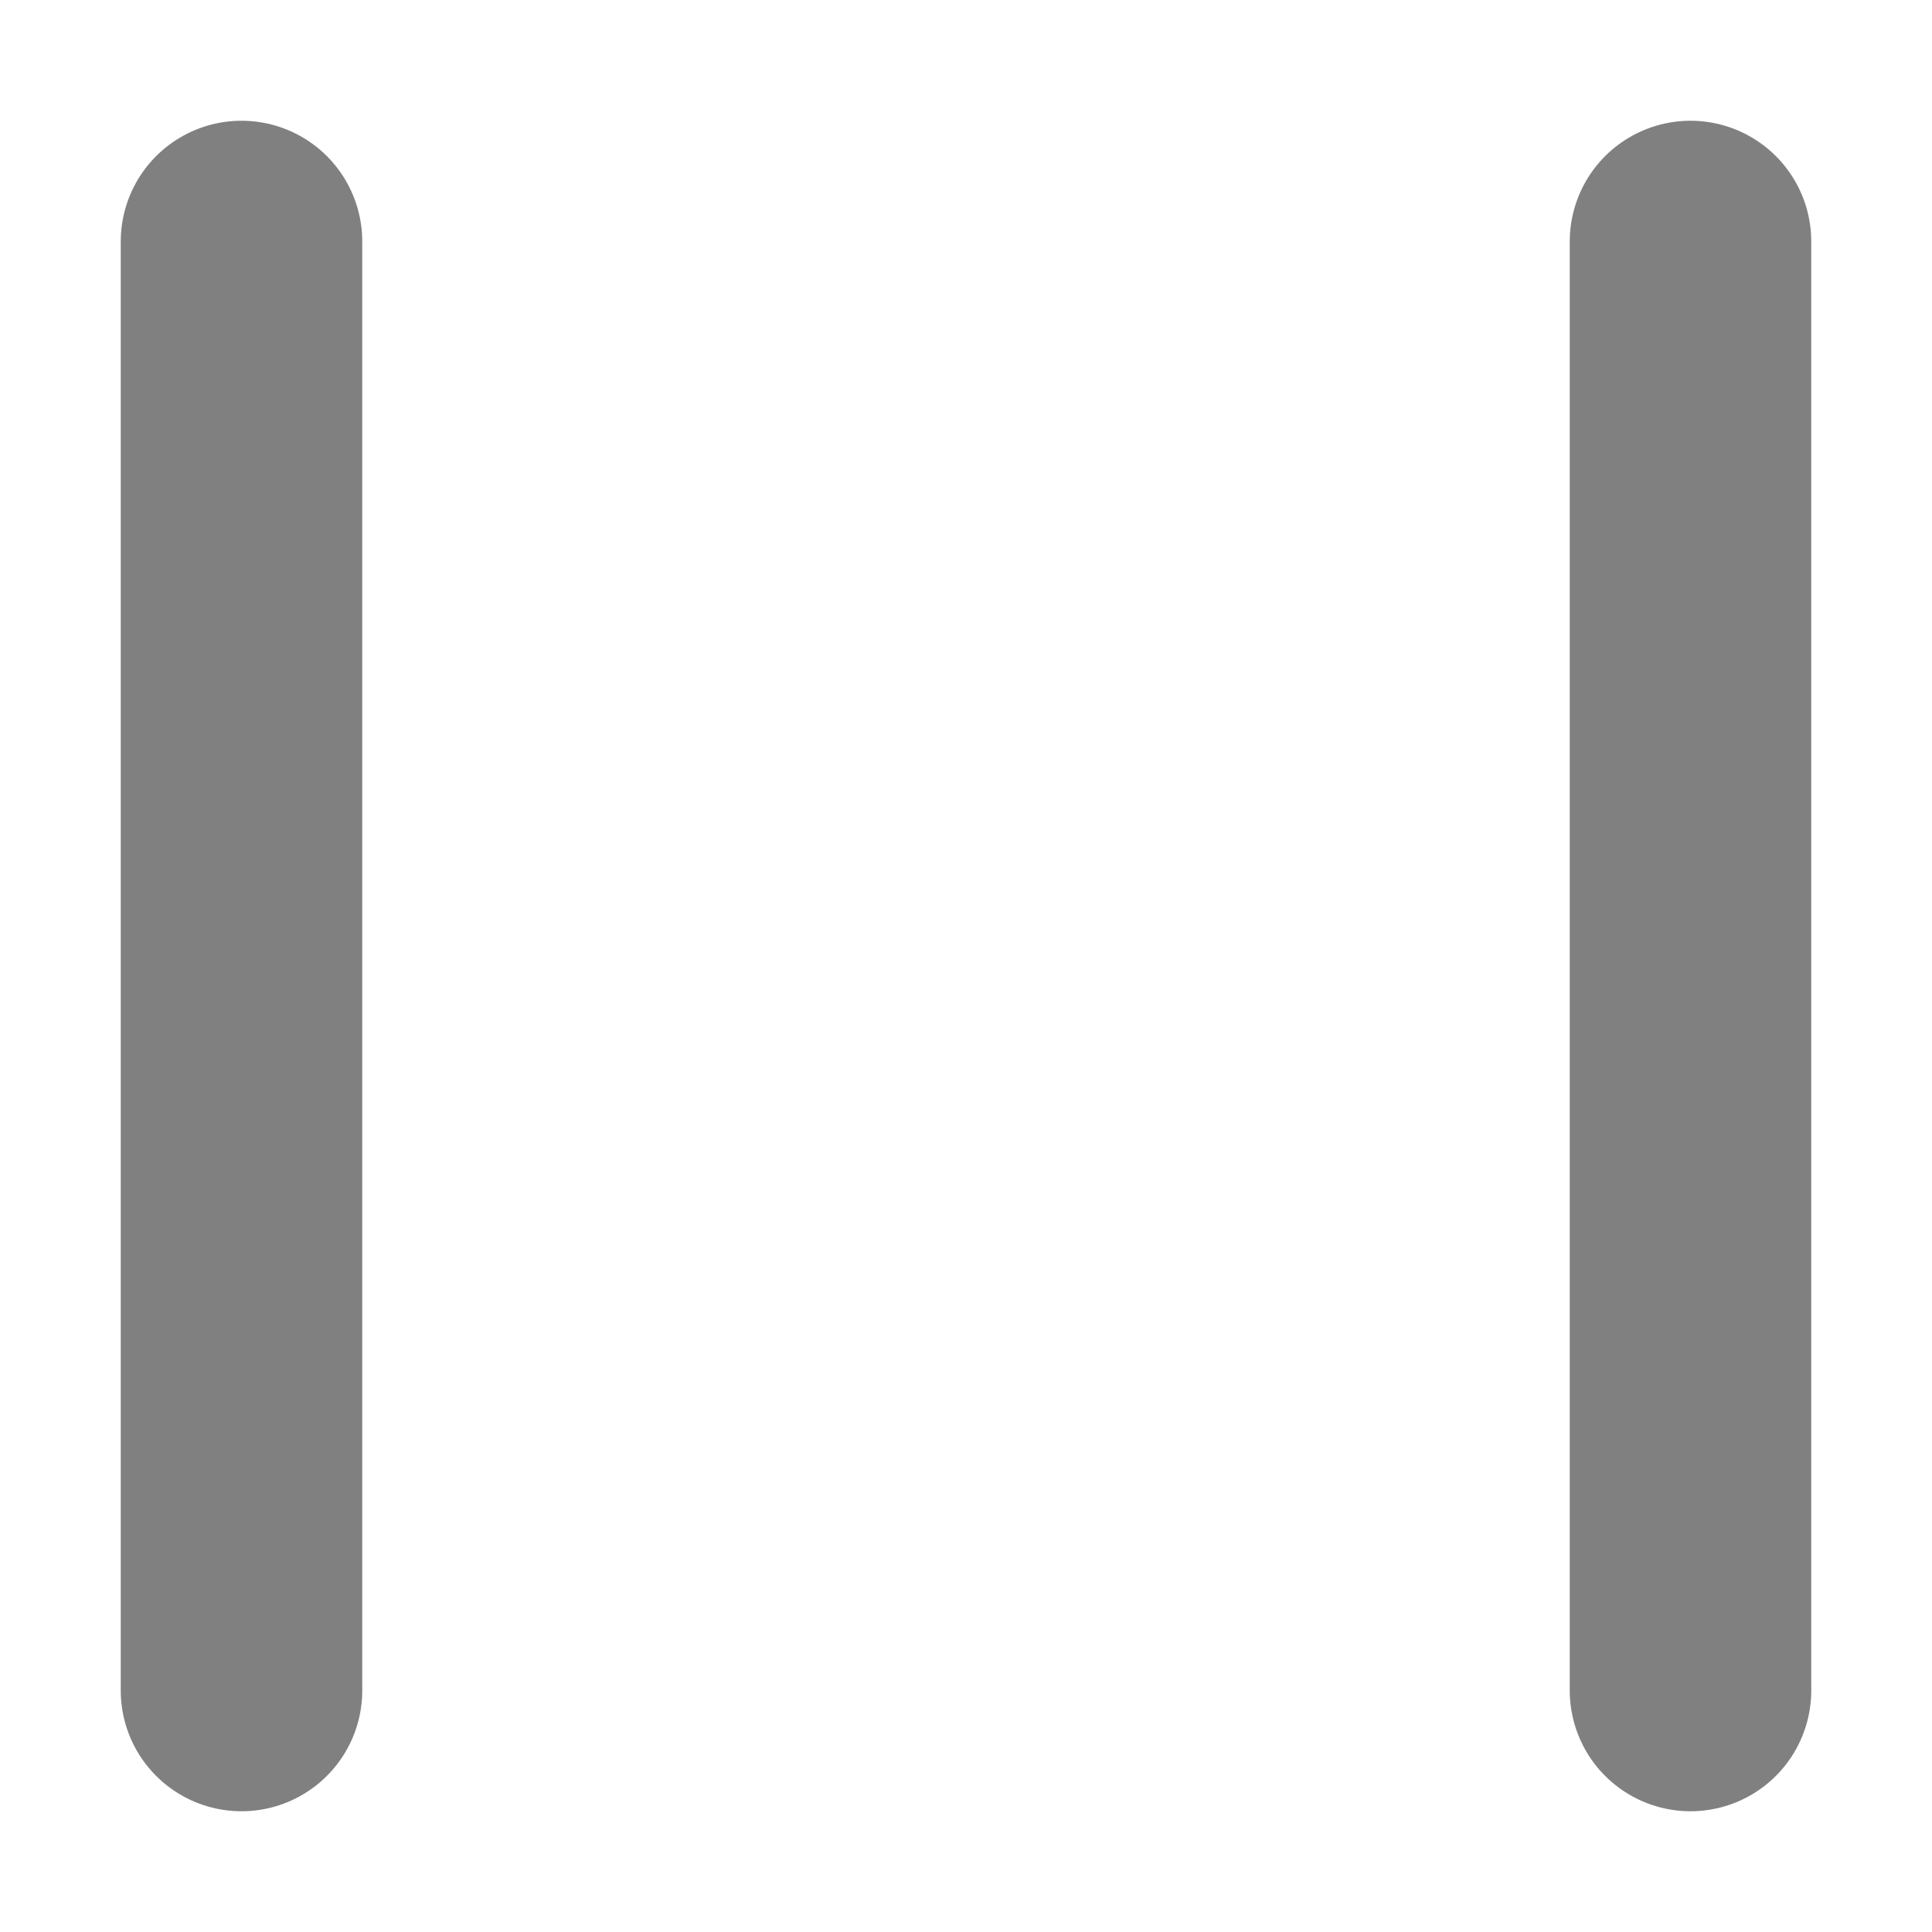
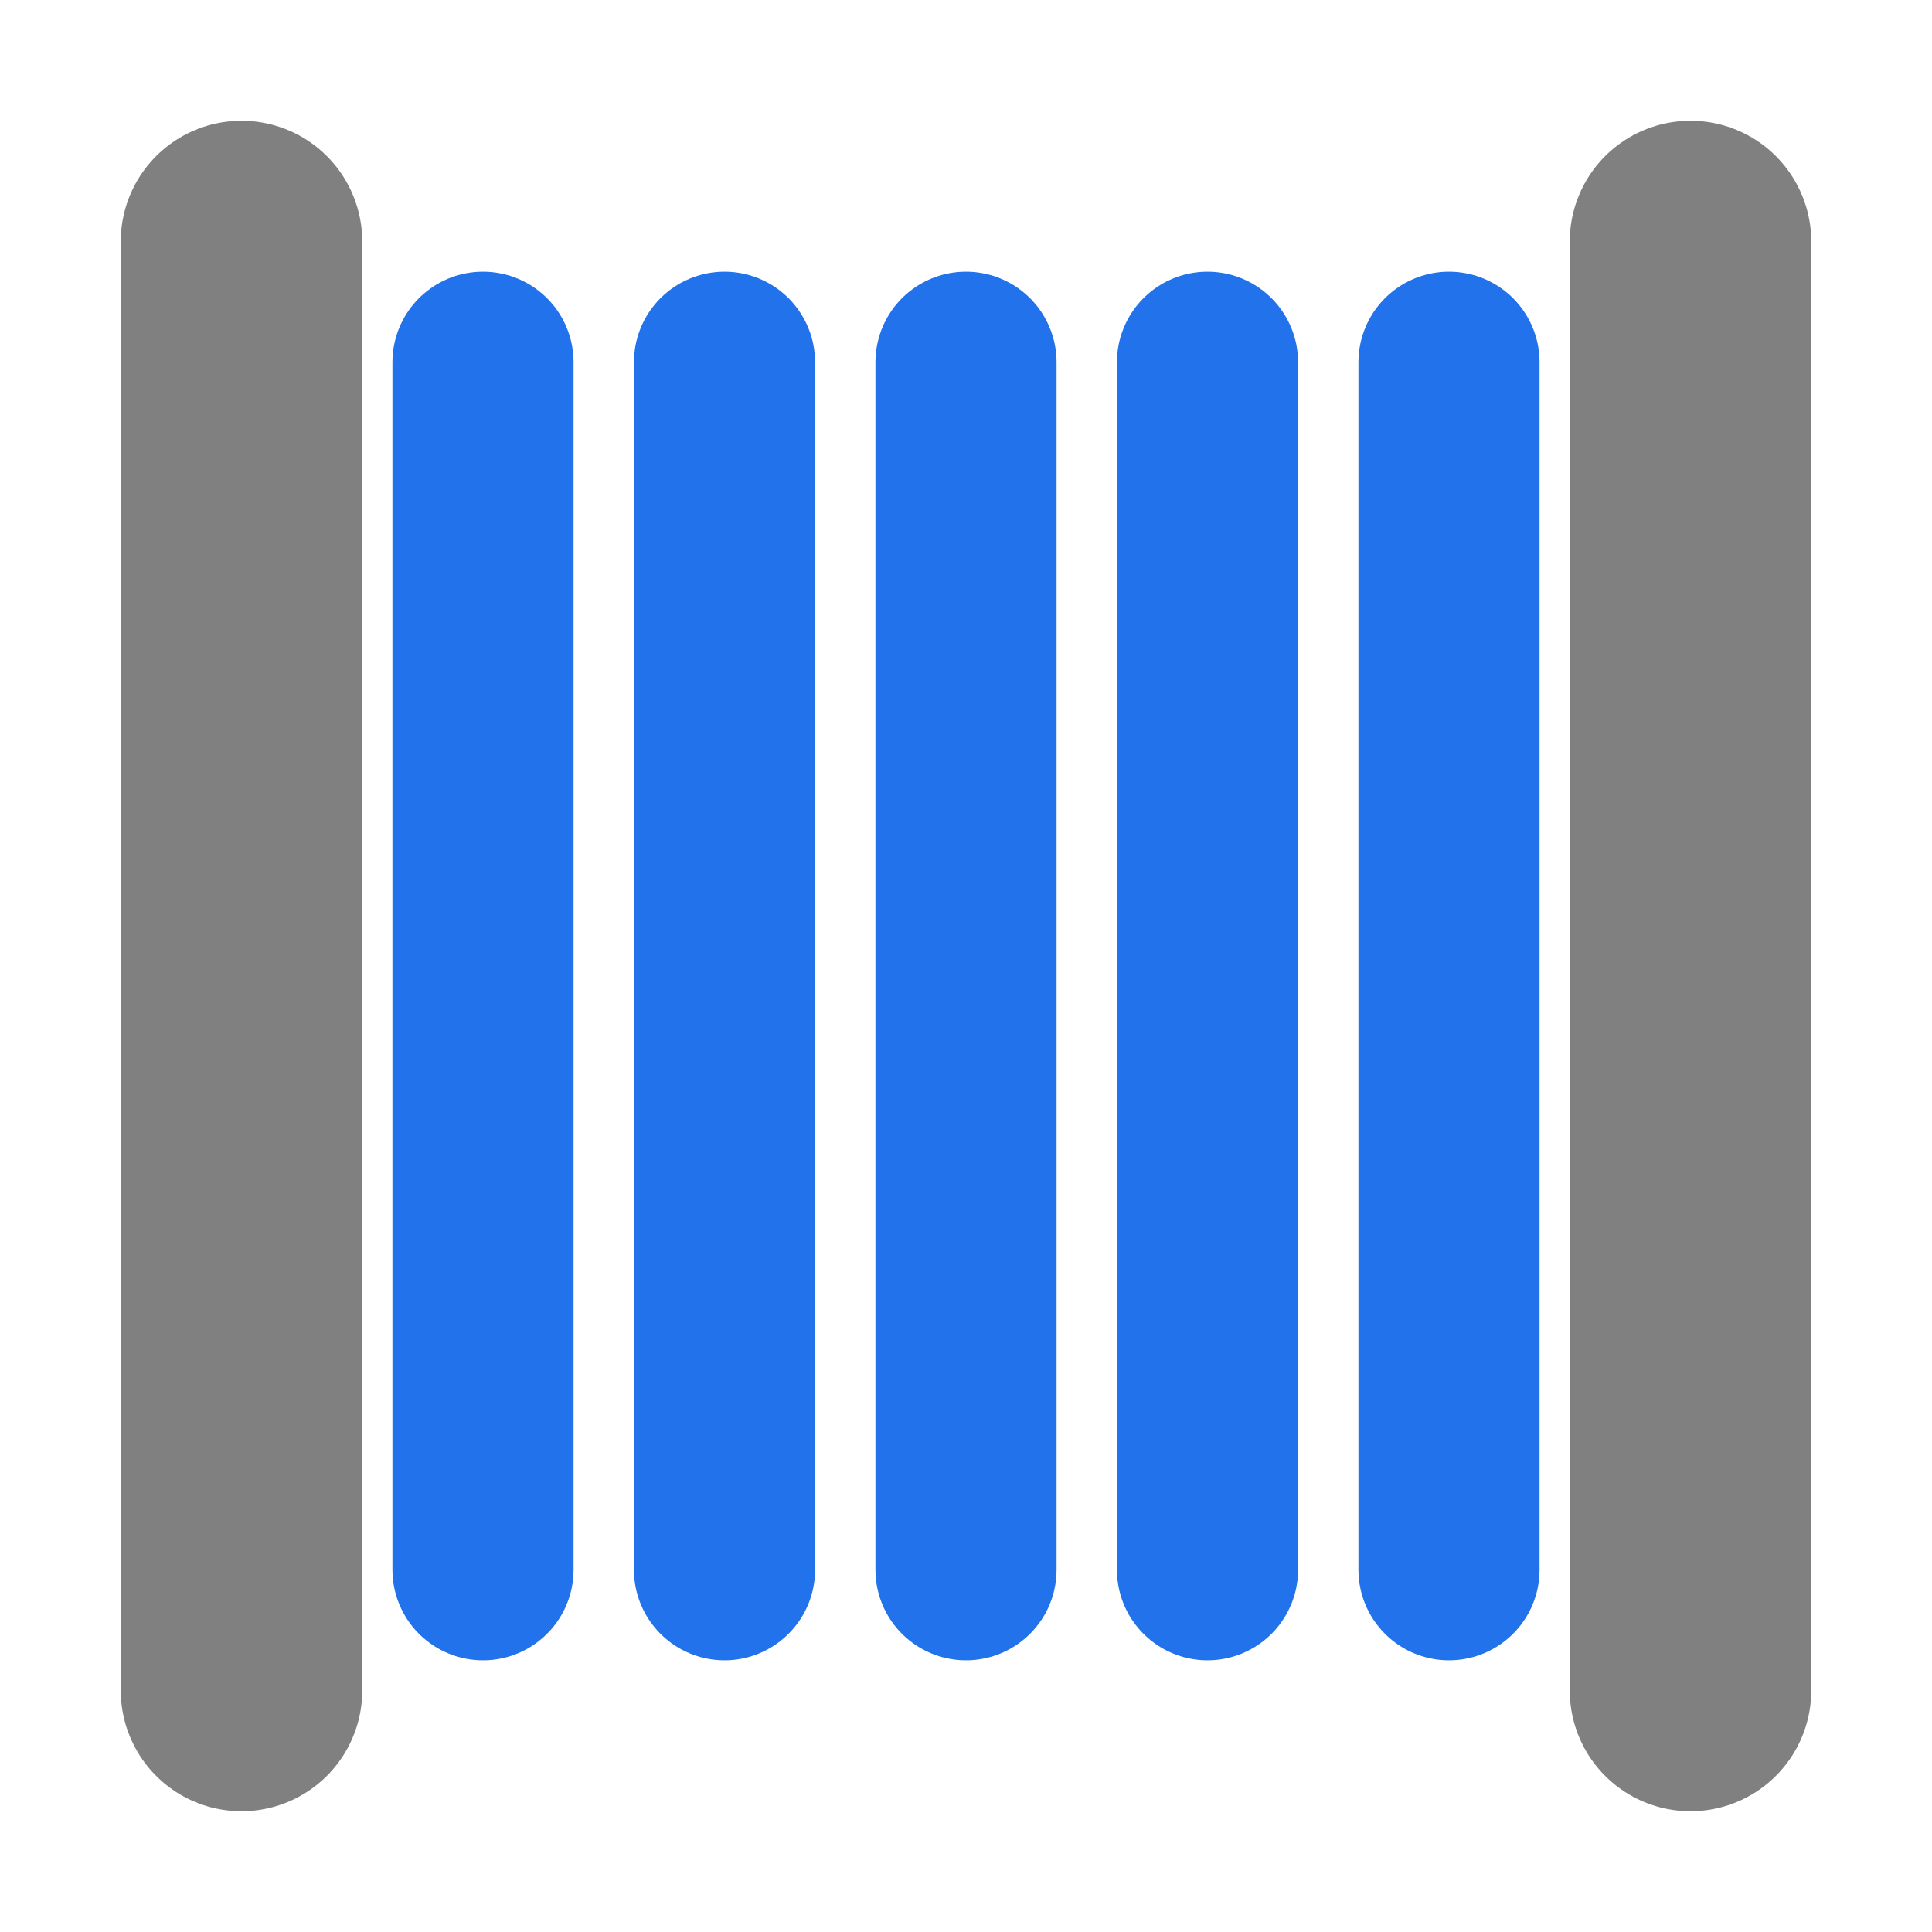
<svg xmlns="http://www.w3.org/2000/svg" version="1.0" id="Layer_1" x="0px" y="0px" viewBox="0 0 16 16" enable-background="new 0 0 16 16" xml:space="preserve">
  <g id="spool">
    <line fill="none" stroke="#808080" stroke-width="2" stroke-linecap="round" stroke-miterlimit="10" x1="2" y1="2" x2="2" y2="14" />
    <line fill="none" stroke="#808080" stroke-width="2" stroke-linecap="round" stroke-miterlimit="10" x1="14" y1="2" x2="14" y2="14" />
-     <line fill="none" stroke="##003ec9" stroke-width="1.5" stroke-linecap="round" stroke-miterlimit="10" x1="4" y1="3" x2="4" y2="13" />
-     <line fill="none" stroke="##003ec9" stroke-width="1.5" stroke-linecap="round" stroke-miterlimit="10" x1="6" y1="3" x2="6" y2="13" />
-     <line fill="none" stroke="##003ec9" stroke-width="1.5" stroke-linecap="round" stroke-miterlimit="10" x1="8" y1="3" x2="8" y2="13" />
-     <line fill="none" stroke="##003ec9" stroke-width="1.5" stroke-linecap="round" stroke-miterlimit="10" x1="10" y1="3" x2="10" y2="13" />
-     <line fill="none" stroke="##003ec9" stroke-width="1.5" stroke-linecap="round" stroke-miterlimit="10" x1="12" y1="3" x2="12" y2="13" />
+     <line fill="none" stroke="#2172eb" stroke-width="1.5" stroke-linecap="round" stroke-miterlimit="10" x1="4" y1="3" x2="4" y2="13" />
+     <line fill="none" stroke="#2172eb" stroke-width="1.5" stroke-linecap="round" stroke-miterlimit="10" x1="6" y1="3" x2="6" y2="13" />
+     <line fill="none" stroke="#2172eb" stroke-width="1.5" stroke-linecap="round" stroke-miterlimit="10" x1="8" y1="3" x2="8" y2="13" />
+     <line fill="none" stroke="#2172eb" stroke-width="1.5" stroke-linecap="round" stroke-miterlimit="10" x1="10" y1="3" x2="10" y2="13" />
+     <line fill="none" stroke="#2172eb" stroke-width="1.5" stroke-linecap="round" stroke-miterlimit="10" x1="12" y1="3" x2="12" y2="13" />
  </g>
</svg>
